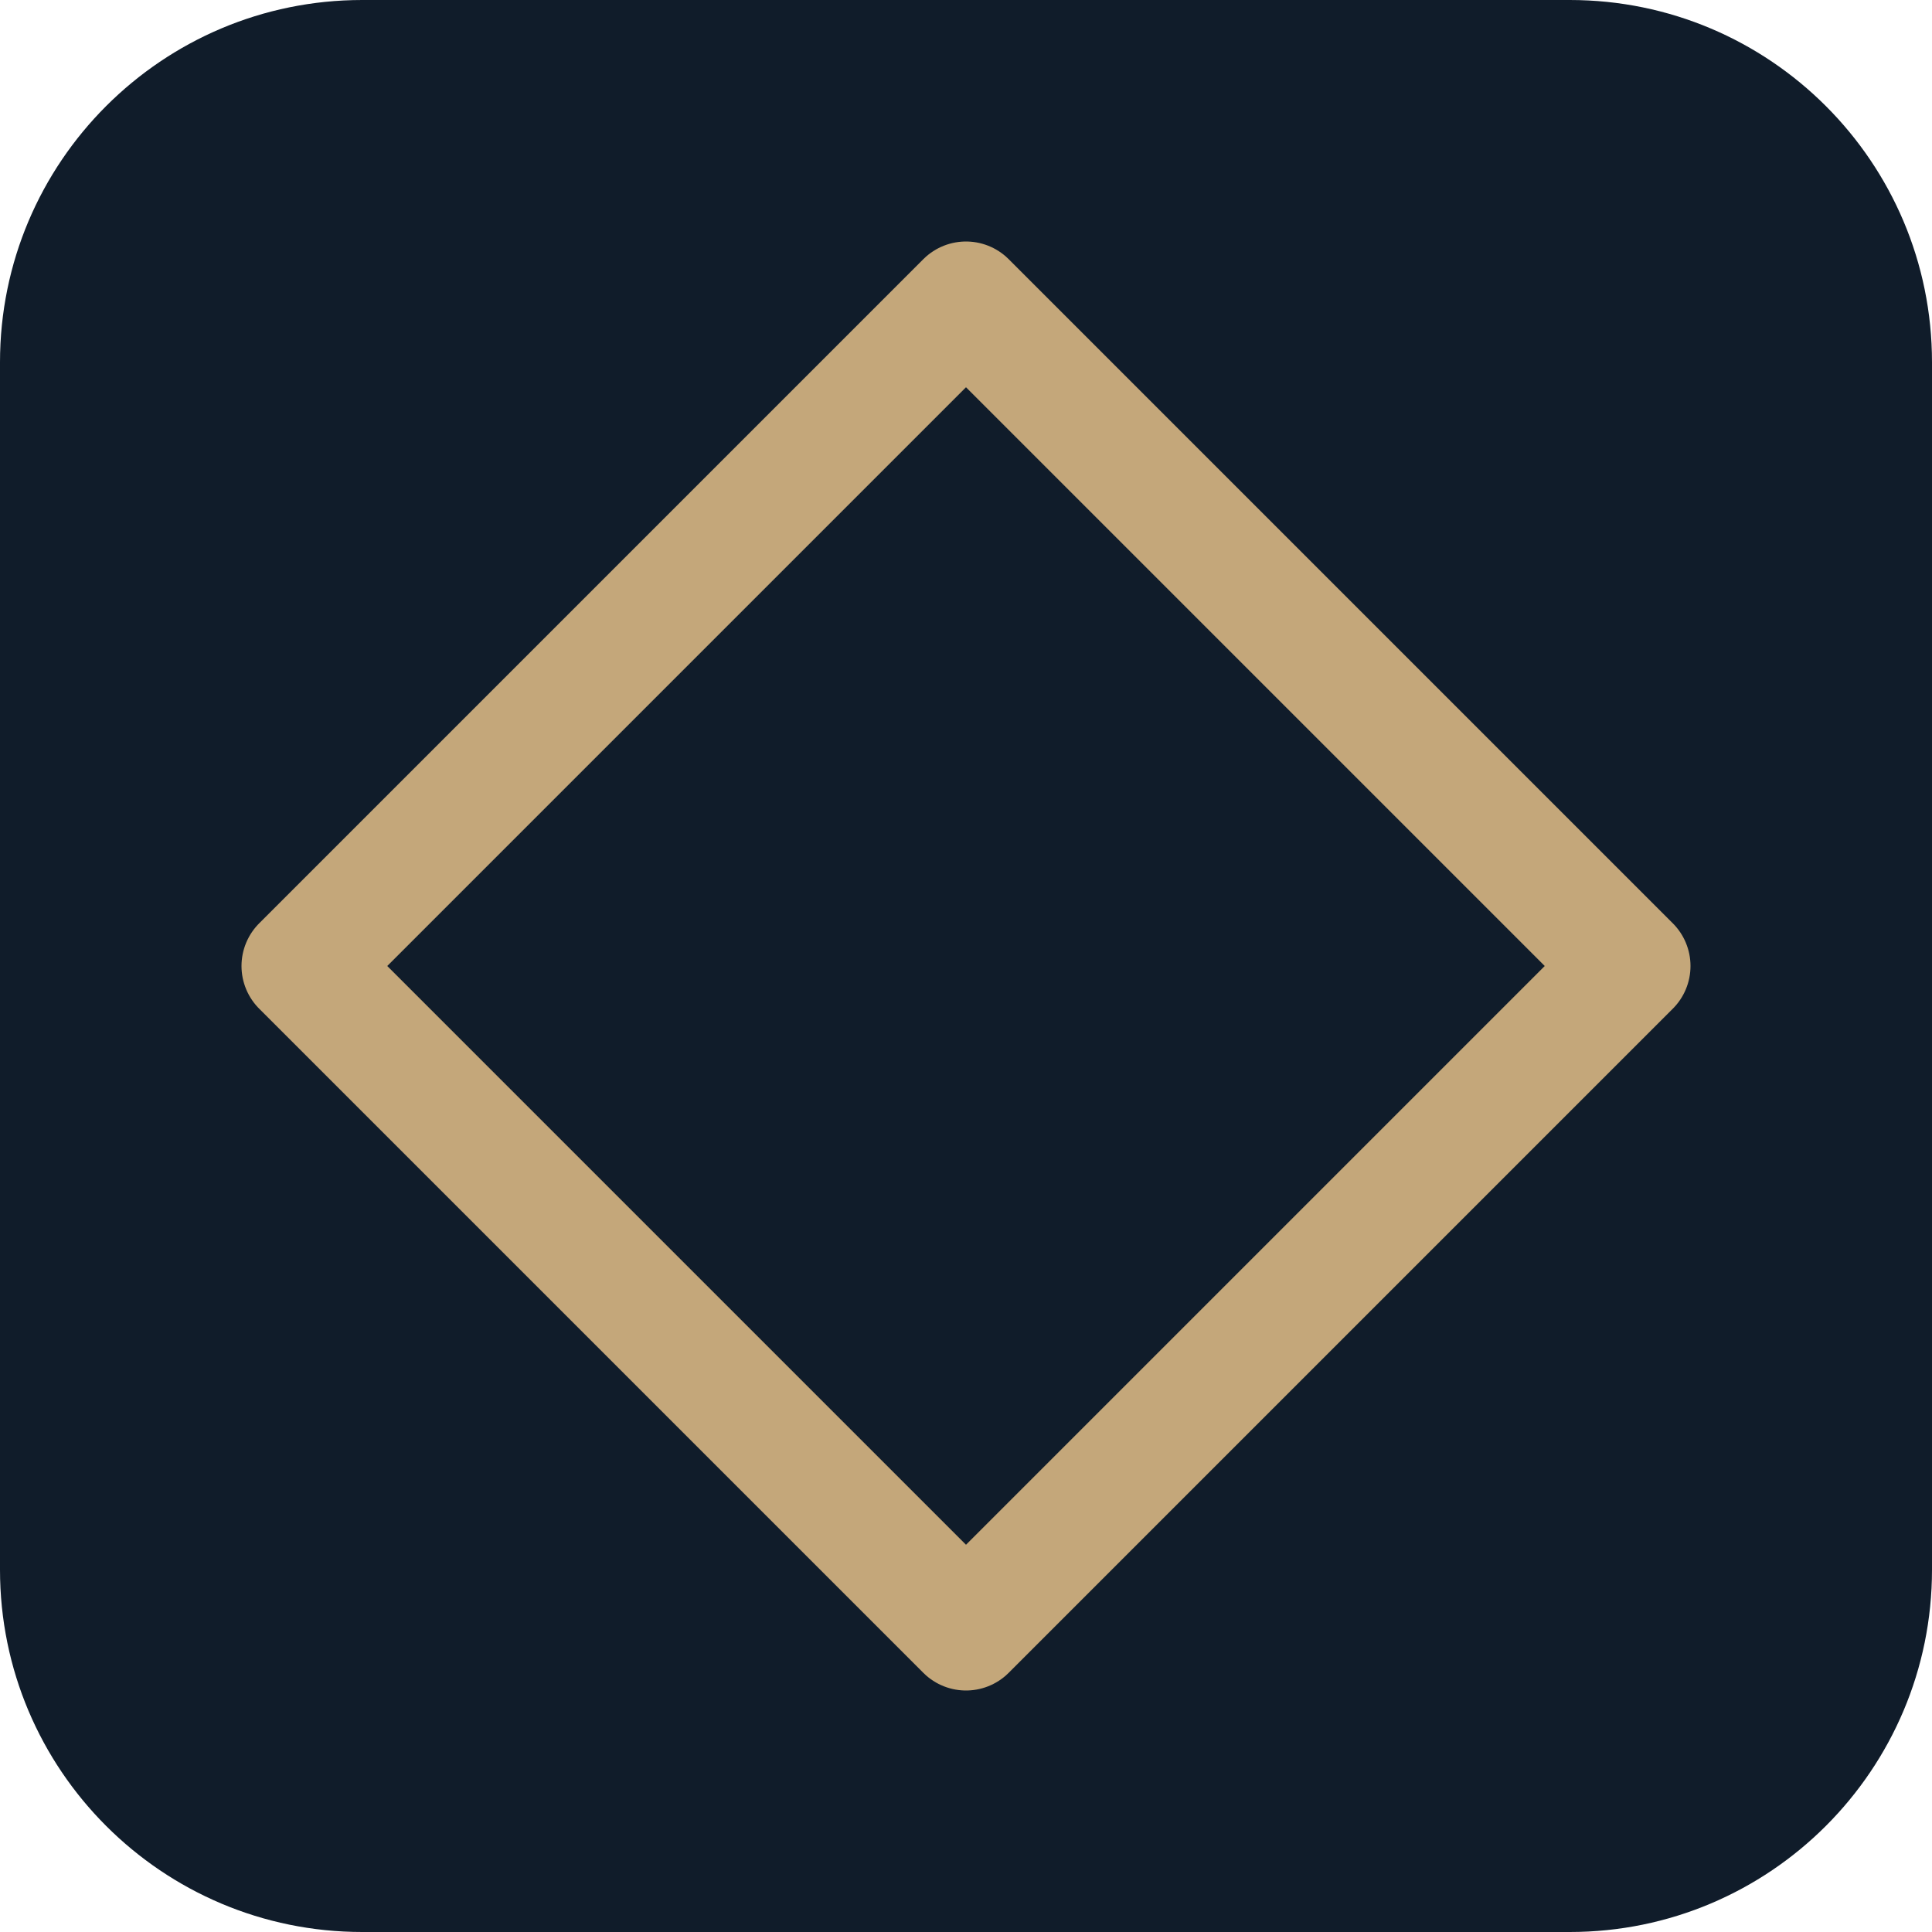
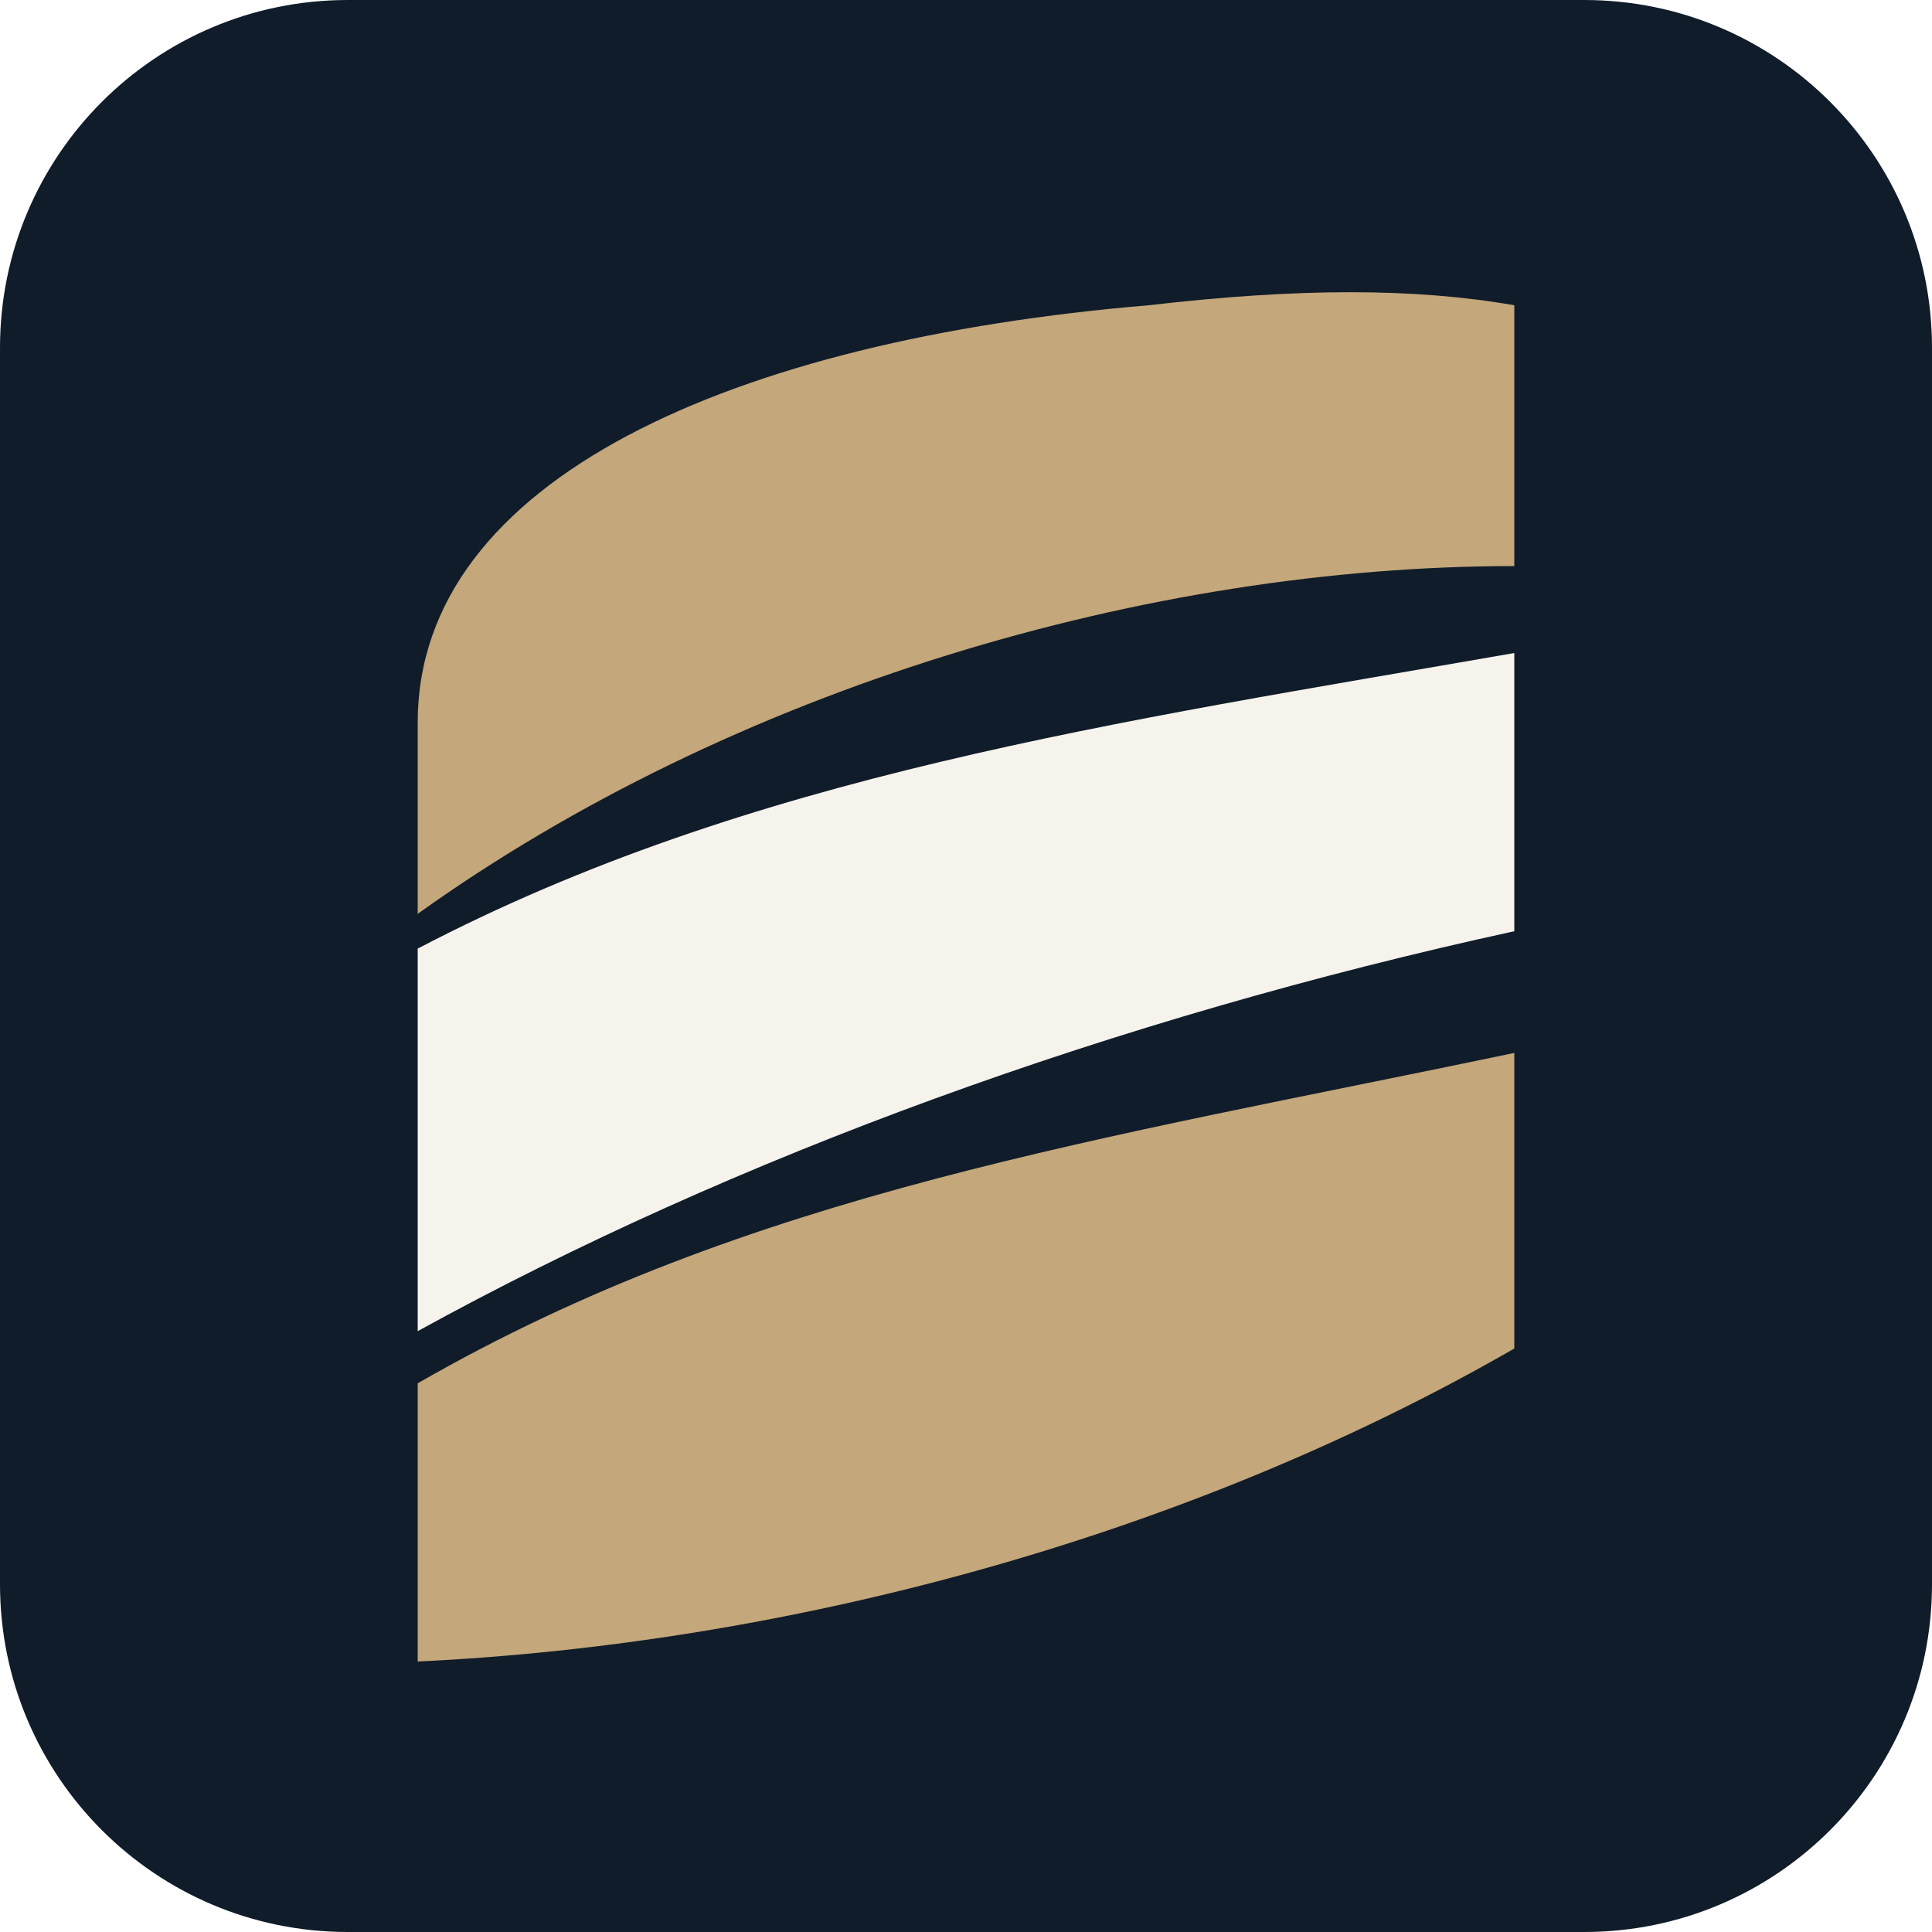
- <svg xmlns="http://www.w3.org/2000/svg" viewBox="0 0 32 32">
-   <rect width="32" height="32" rx="6" fill="#101C2A" />
-   <path d="M16 5l11 11-11 11L5 16z" fill="none" stroke="#C4A77A" stroke-width="2" stroke-linejoin="round" />
+ <svg xmlns="http://www.w3.org/2000/svg" viewBox="0 0 100 100">
+   <rect width="100" height="100" rx="18" fill="#101C2A" />
+   <g transform="translate(7 5) scale(.86 .90)">
+     <path d="M17 36 C17 22 36 14 61 12 C70 11 77 11 83 12 L83 27 C61 27 36 34 17 47 Z" fill="#C4A77A" />
+     <path d="M17 49 C37 39 59 36 83 32 L83 48 C59 53 36 61 17 71 Z" fill="#F6F3EC" />
+     <path d="M17 74 C37 63 58 60 83 55 L83 72 C63 83 39 89 17 90 Z" fill="#C4A77A" />
+   </g>
</svg>
